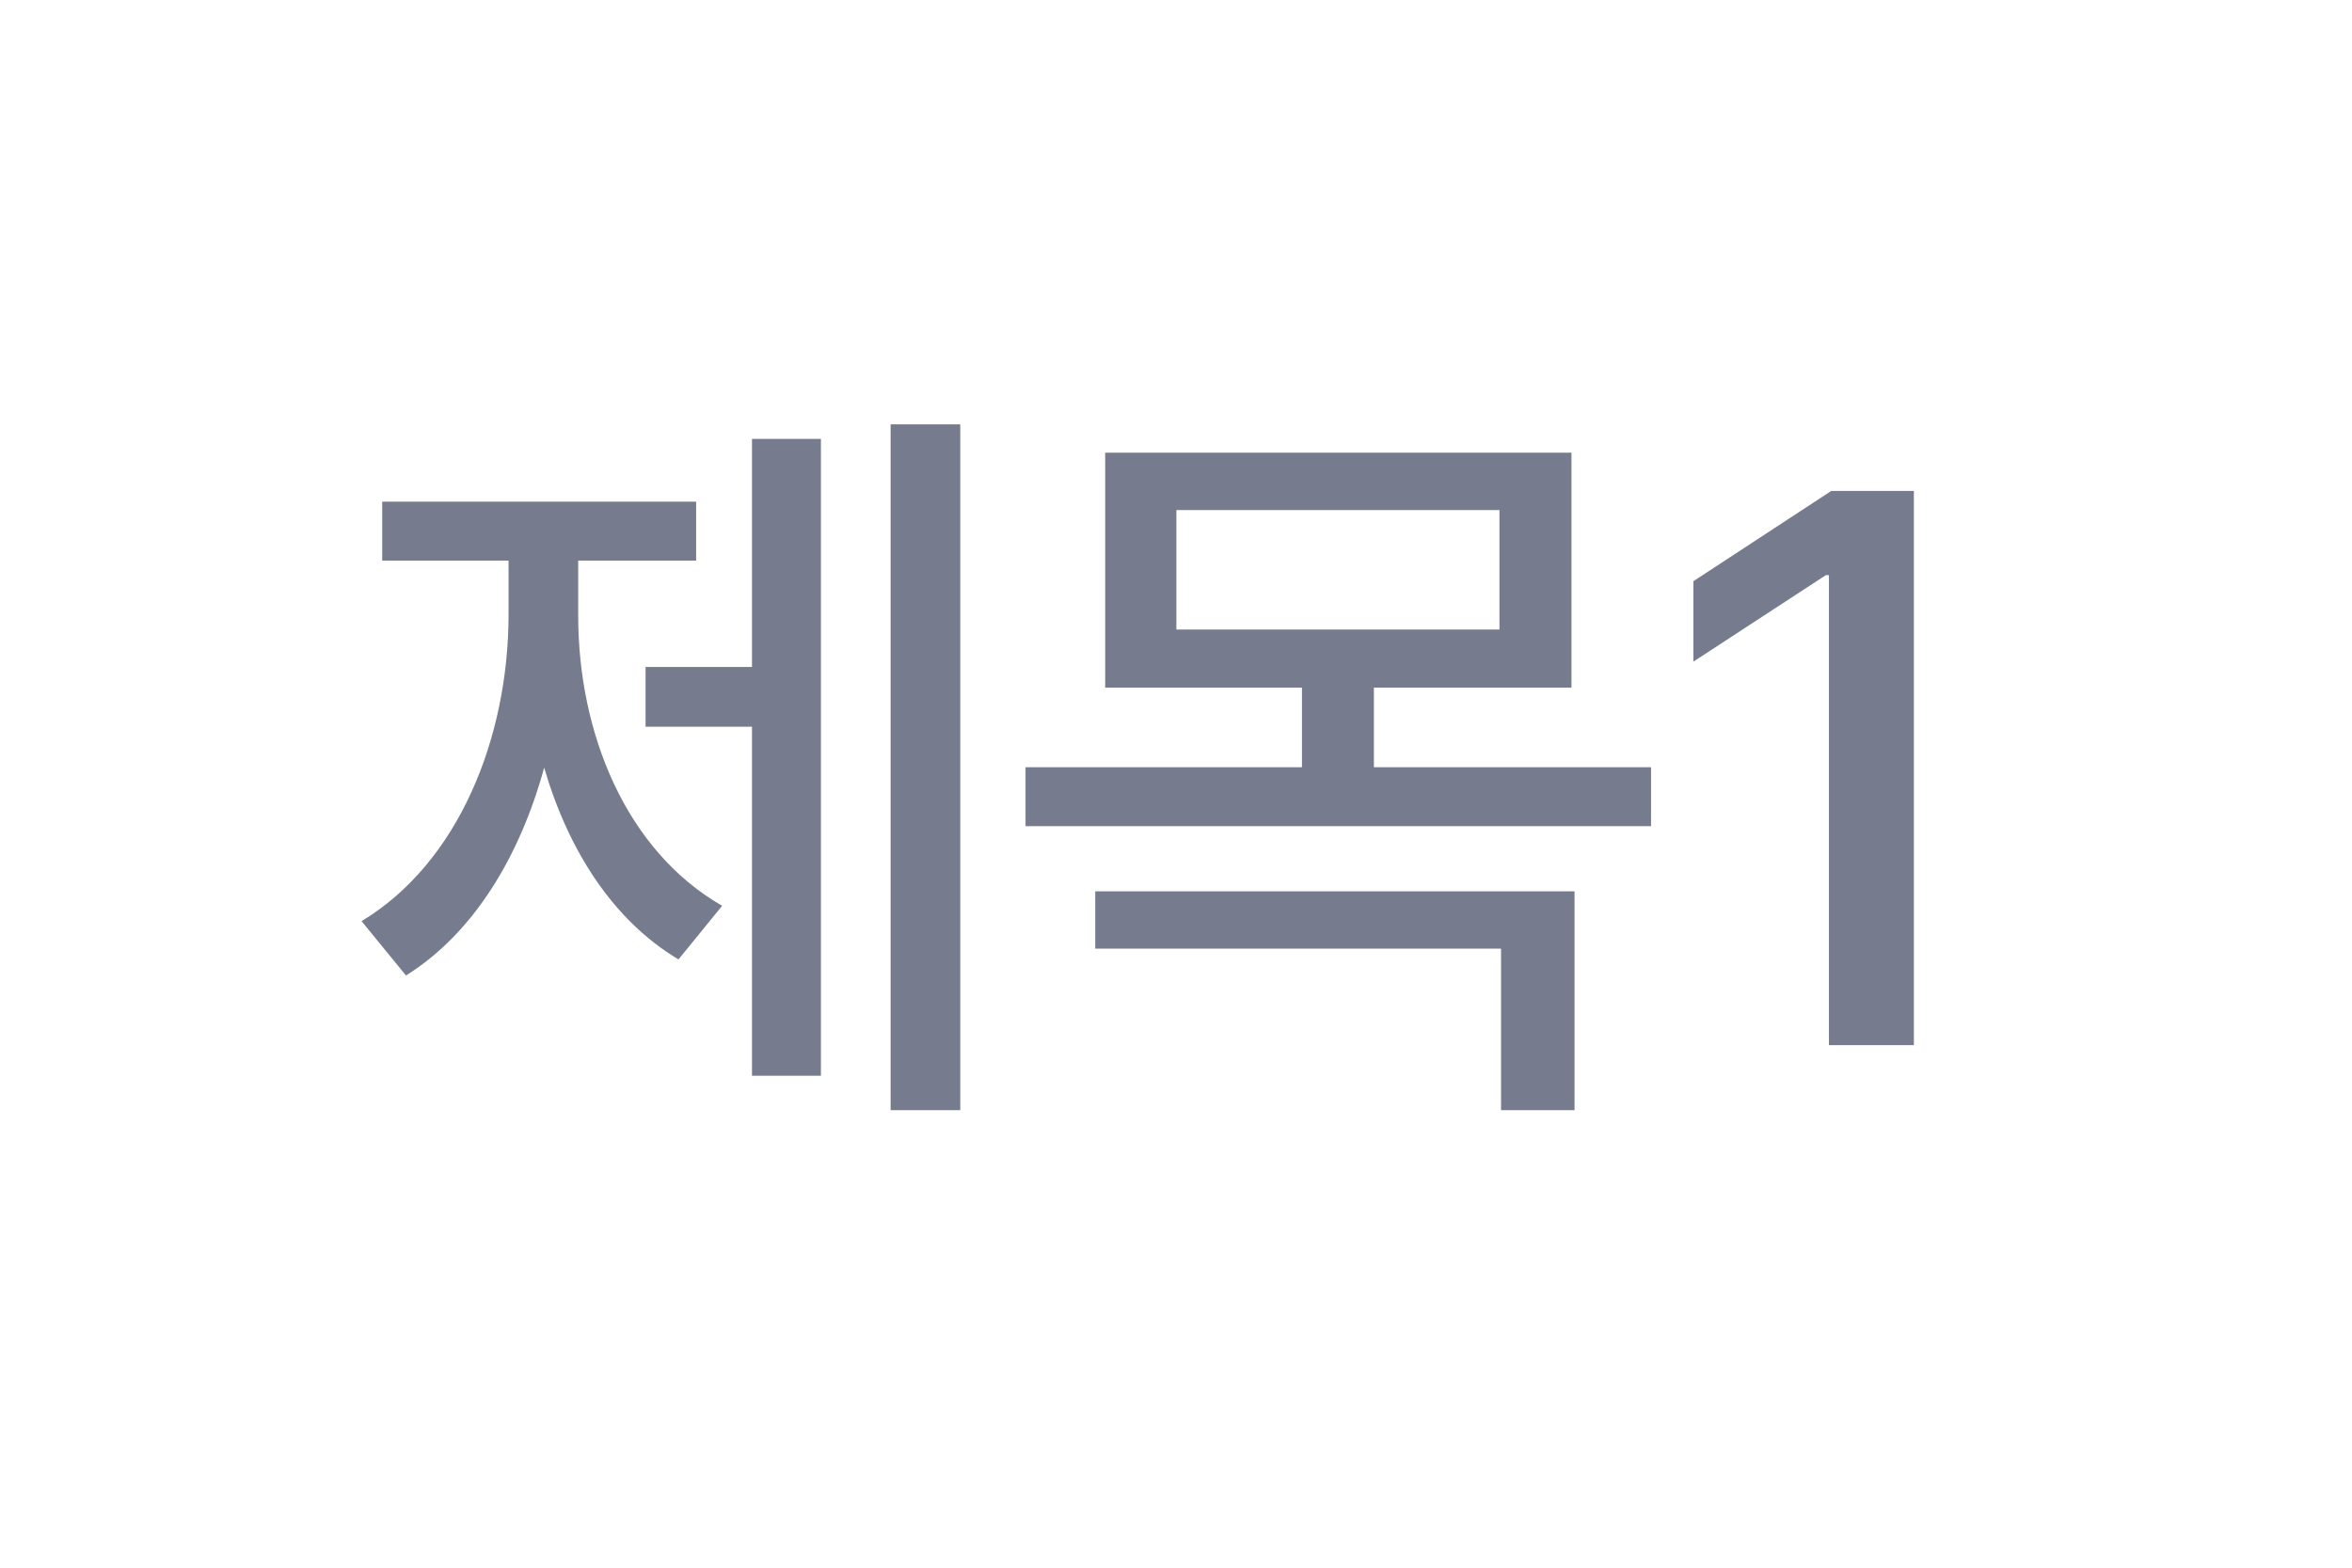
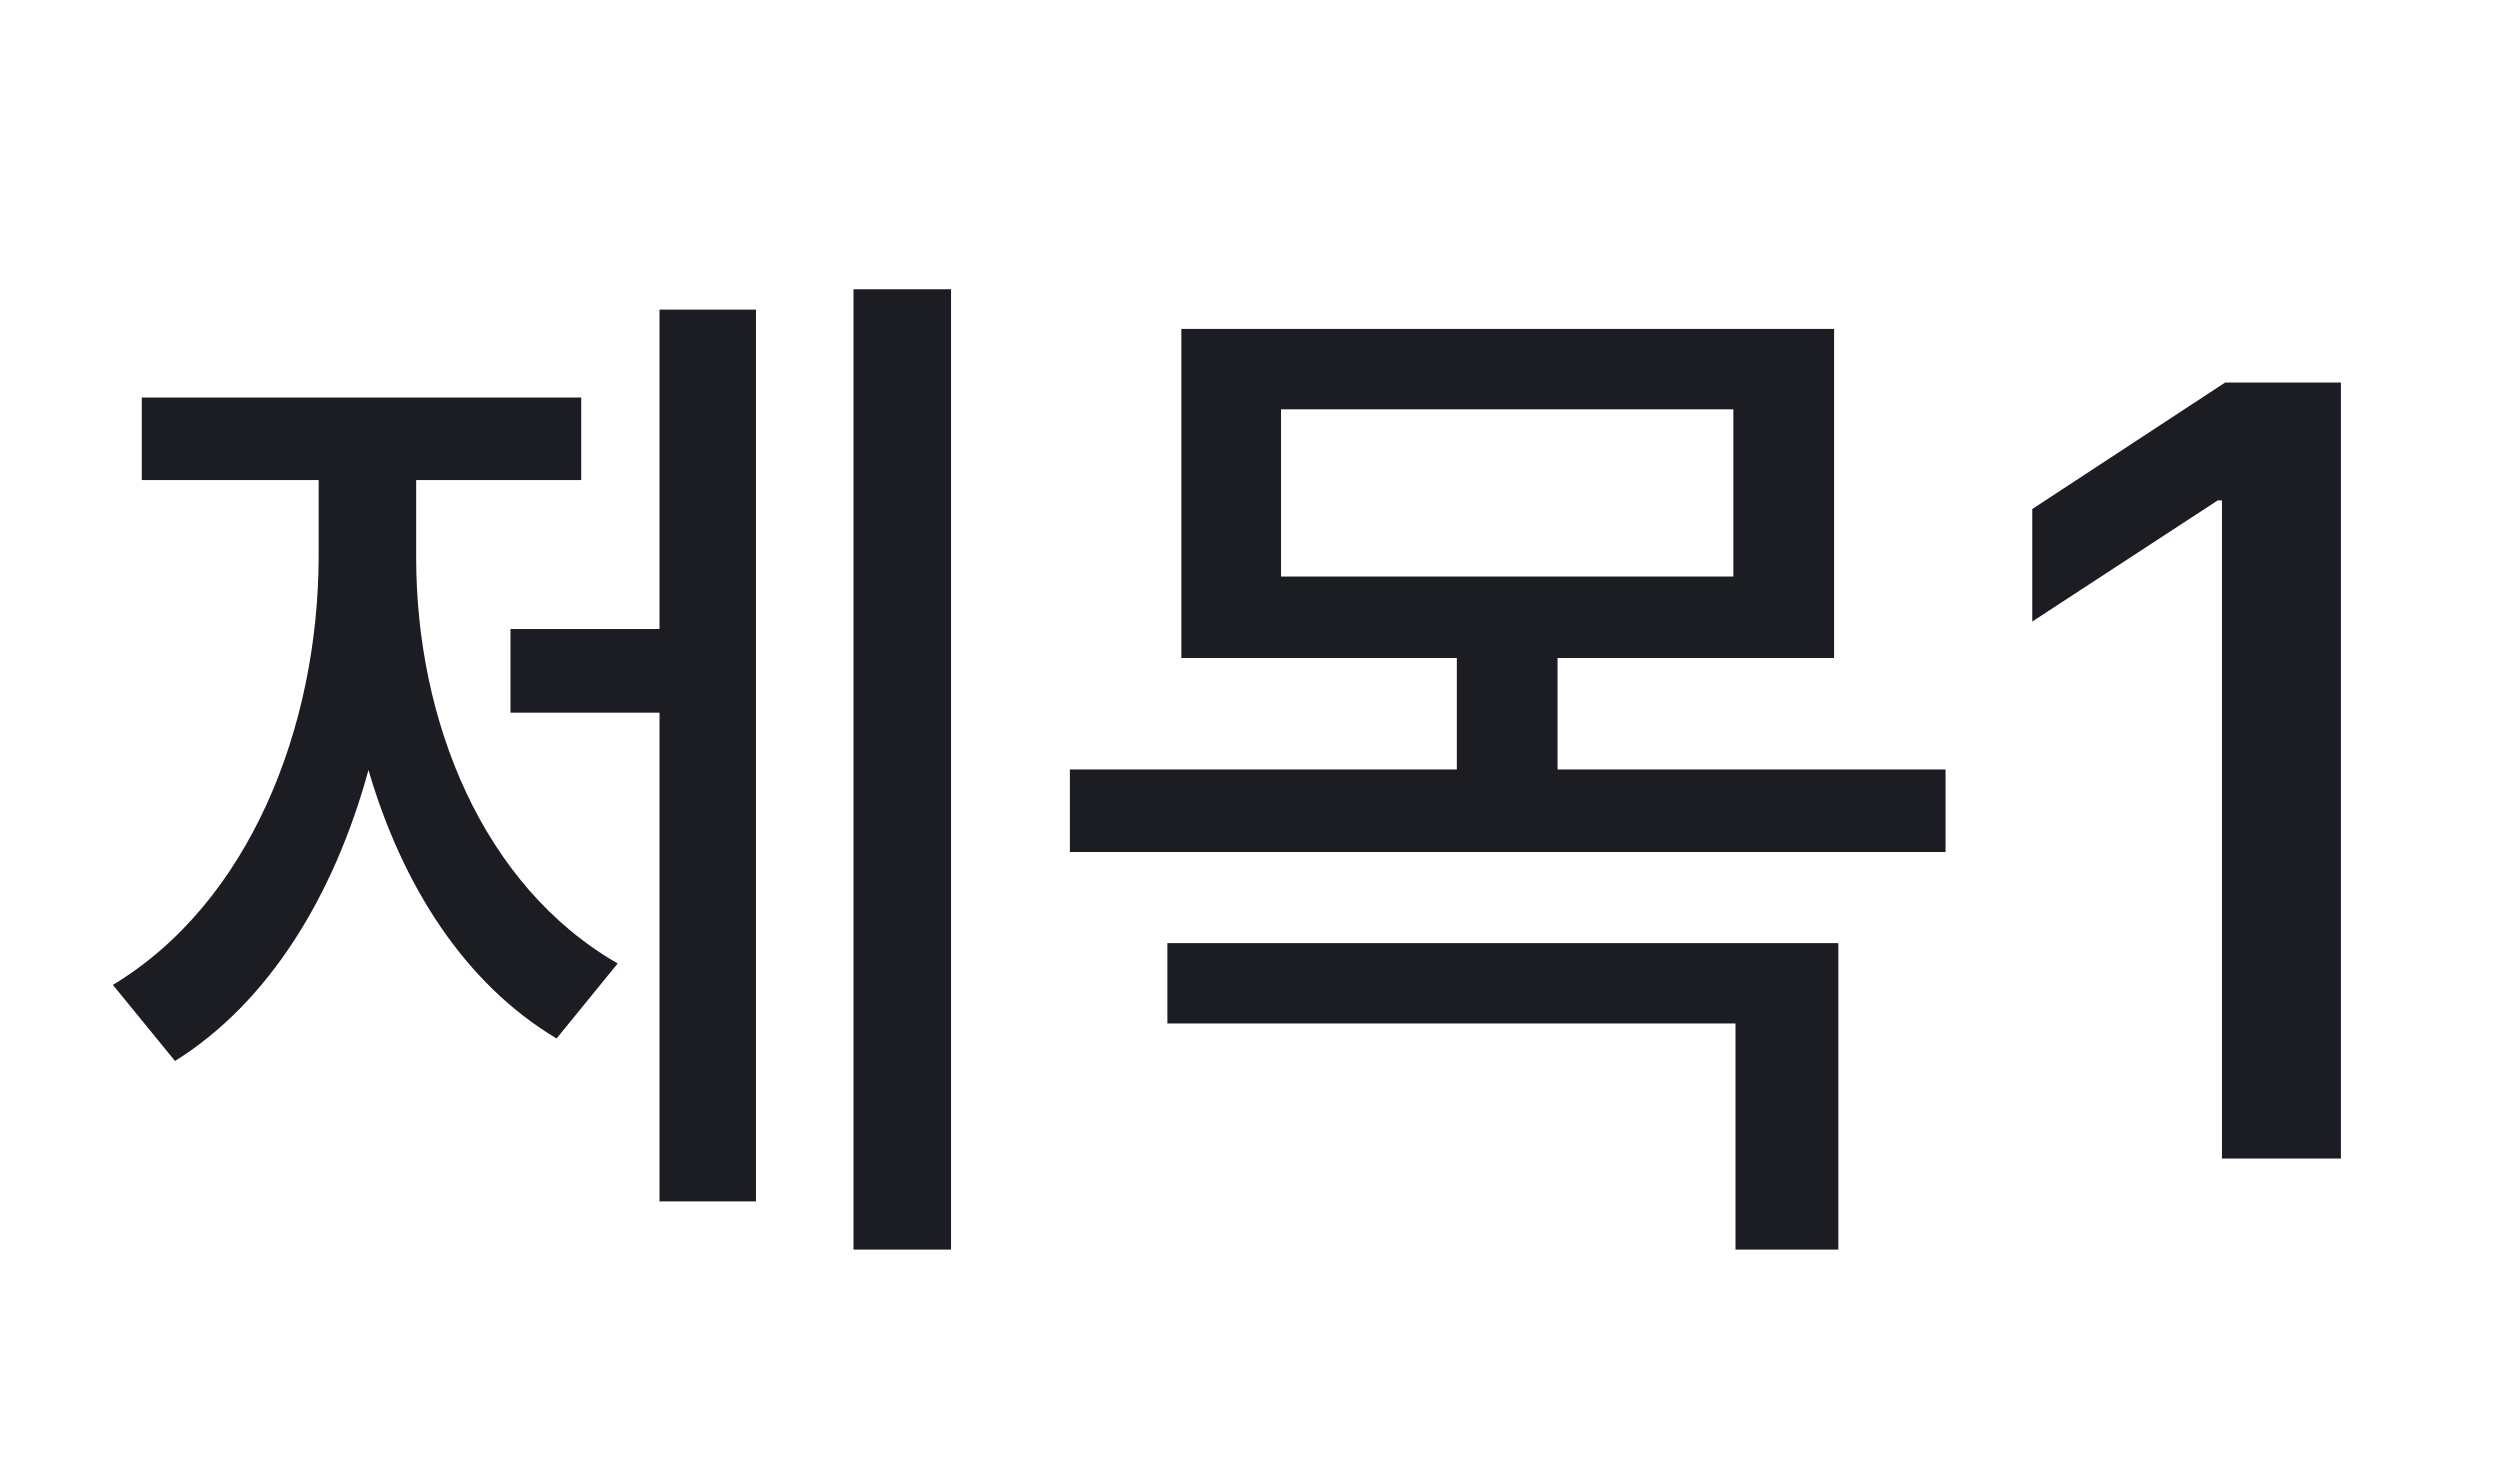
- <svg xmlns="http://www.w3.org/2000/svg" width="36" height="24" viewBox="0 0 36 24" fill="none">
-   <path d="M14.698 6.496H13.632V16.996H14.698V6.496ZM5.534 14.102L6.214 14.934C7.239 14.295 7.954 13.123 8.329 11.752C8.698 13.018 9.383 14.09 10.385 14.688L11.053 13.867C9.577 13.018 8.85 11.219 8.85 9.426V8.582H10.655V7.68H5.85V8.582H7.784V9.426C7.778 11.295 7.022 13.205 5.534 14.102ZM9.881 11.125H11.51V16.469H12.565V6.719H11.51V10.211H9.881V11.125ZM24.053 6.93H16.916V10.527H19.928V11.746H15.697V12.648H25.271V11.746H21.029V10.527H24.053V6.93ZM16.764 14.523H22.975V16.996H24.1V13.645H16.764V14.523ZM18.006 9.637V7.809H22.951V9.637H18.006ZM29.294 7.516H28.029L25.919 8.898V10.129L27.947 8.805H27.994V16H29.294V7.516Z" fill="#767C8D" />
+ <svg xmlns="http://www.w3.org/2000/svg" width="41" height="24" viewBox="0 0 41 24" fill="none">
+   <path d="M15.597 4.744H13.997V20.494H15.597V4.744ZM1.851 16.152L2.87 17.4C4.408 16.442 5.481 14.685 6.043 12.628C6.597 14.526 7.625 16.135 9.128 17.031L10.13 15.801C7.915 14.526 6.825 11.828 6.825 9.139V7.873H9.532V6.52H2.325V7.873H5.226V9.139C5.217 11.942 4.083 14.808 1.851 16.152ZM8.372 11.688H10.816V19.703H12.398V5.078H10.816V10.316H8.372V11.688ZM30.079 5.395H19.374V10.791H23.892V12.619H17.546V13.973H31.907V12.619H25.544V10.791H30.079V5.395ZM19.145 16.785H28.462V20.494H30.149V15.467H19.145V16.785ZM21.009 9.455V6.713H28.427V9.455H21.009ZM38.391 6.273H36.493L33.329 8.348V10.193L36.37 8.207H36.44V19H38.391V6.273Z" fill="#1C1D22" />
</svg>
